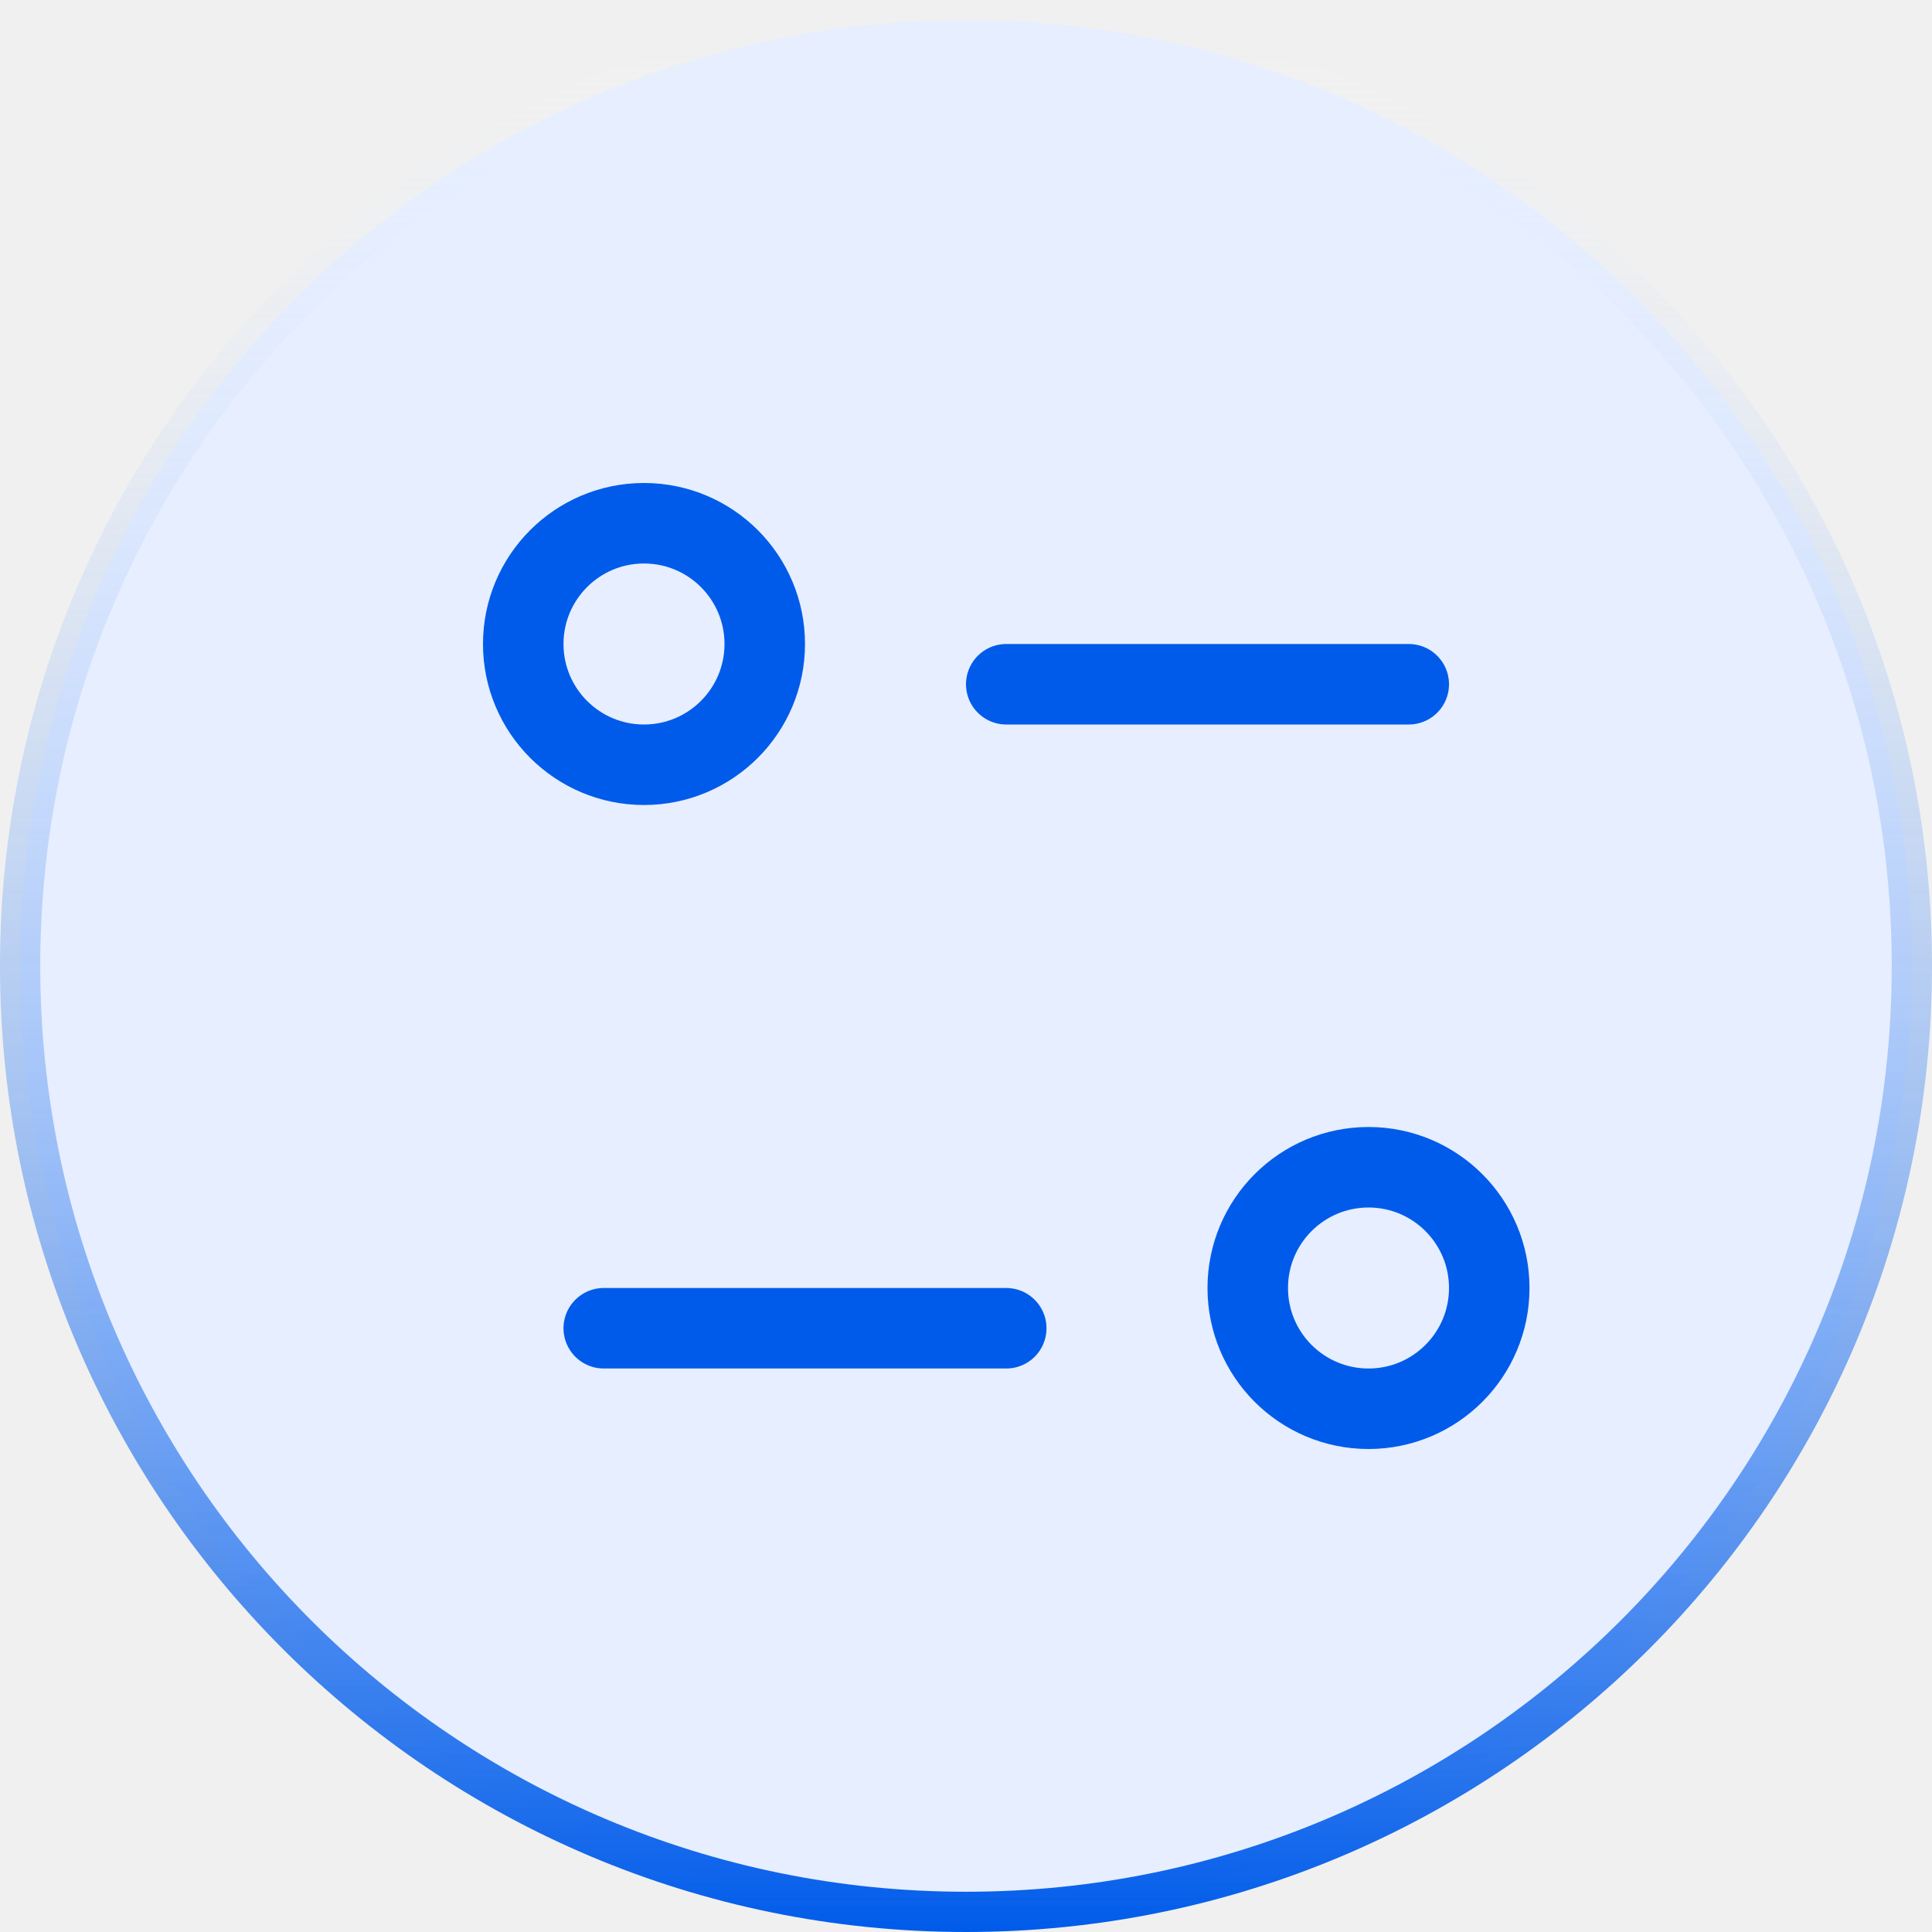
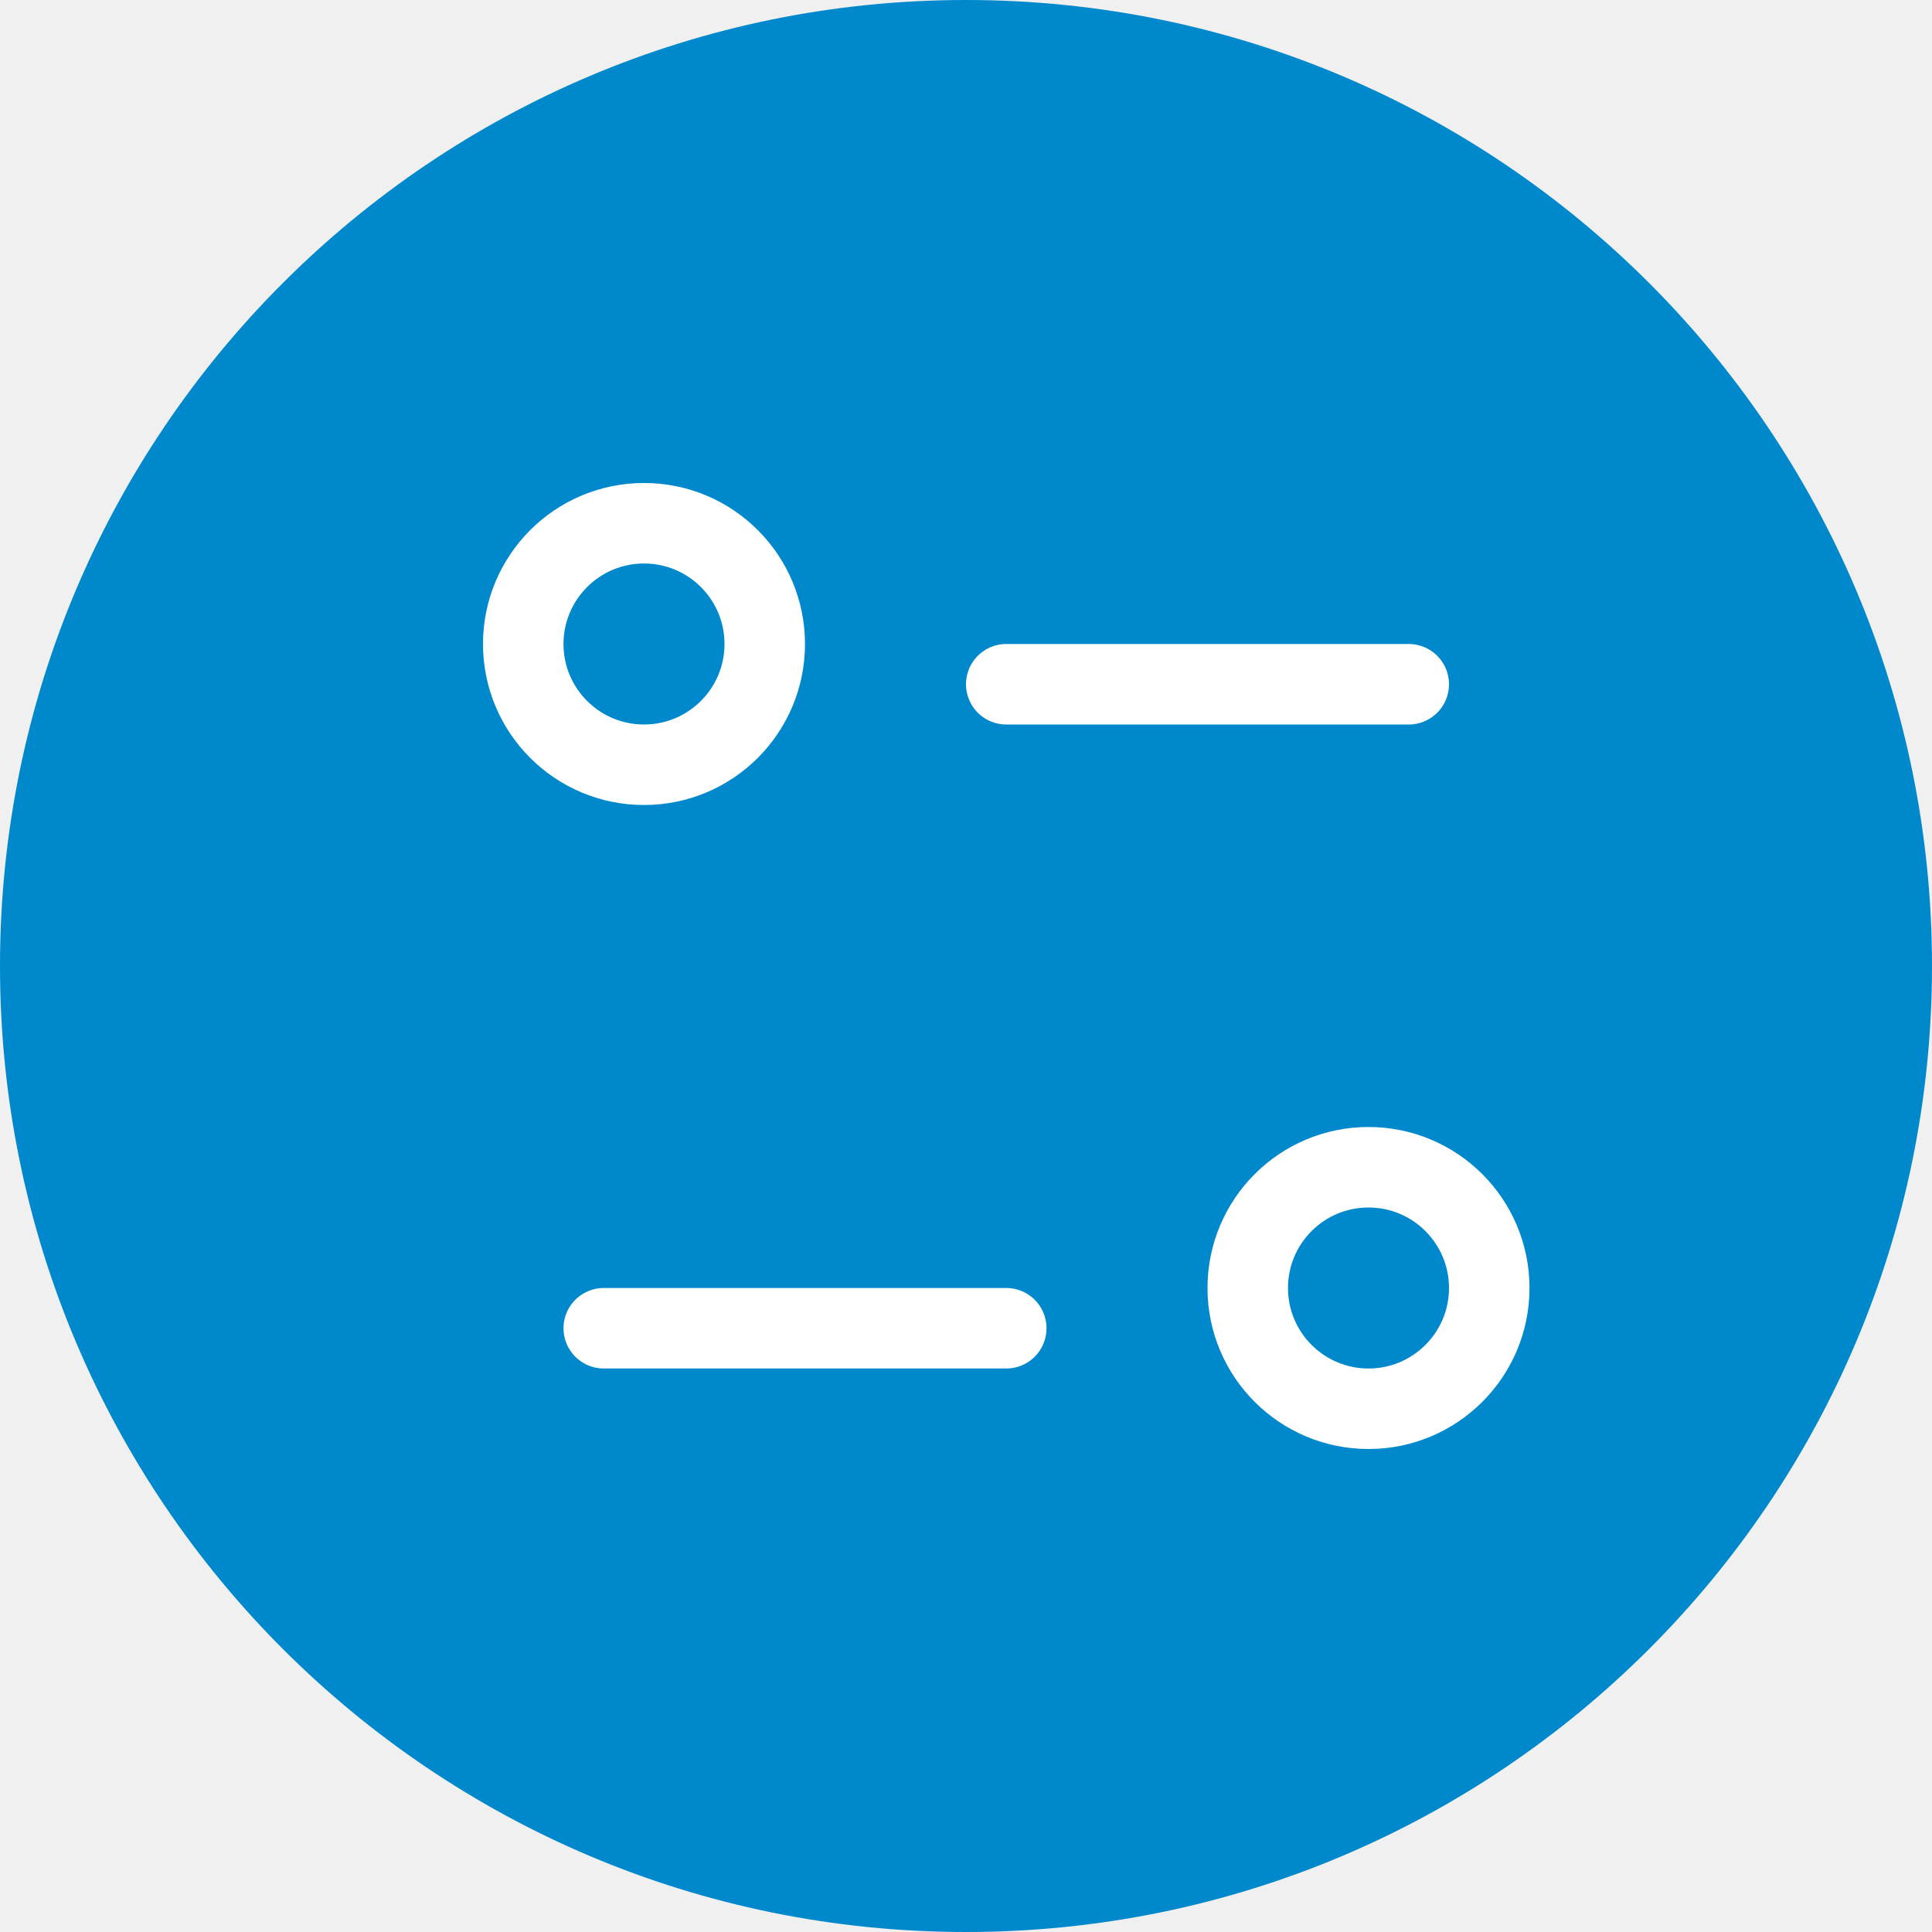
<svg xmlns="http://www.w3.org/2000/svg" width="24" height="24" viewBox="0 0 24 24" fill="none">
-   <defs>
-     <linearGradient id="paint0_linear_2045_17736" x1="12" y1="0" x2="12" y2="24" gradientUnits="userSpaceOnUse">
-       <stop stop-color="white" stop-opacity="0" />
-       <stop offset="1" stop-color="#005BEA" />
-     </linearGradient>
-   </defs>
-   <circle cx="12" cy="12" r="11.75" fill="#E6EEFF" stroke="url(#paint0_linear_2045_17736)" stroke-width="0.5" />
-   <circle cx="8" cy="8" r="1.5" stroke="#005BEA" />
-   <circle cx="17" cy="16" r="1.5" stroke="#005BEA" />
-   <line x1="12.5" y1="8.5" x2="17.5" y2="8.5" stroke="#005BEA" stroke-linecap="round" />
-   <line x1="7.5" y1="16.5" x2="12.5" y2="16.5" stroke="#005BEA" stroke-linecap="round" />
+   <circle cx="12" cy="12" r="12" fill="#0088CC" />
+   <circle cx="8" cy="8" r="1.5" stroke="white" />
+   <circle cx="17" cy="16" r="1.5" stroke="white" />
+   <line x1="12.5" y1="8.5" x2="17.5" y2="8.5" stroke="white" stroke-linecap="round" />
+   <line x1="7.5" y1="16.5" x2="12.5" y2="16.5" stroke="white" stroke-linecap="round" />
</svg>
